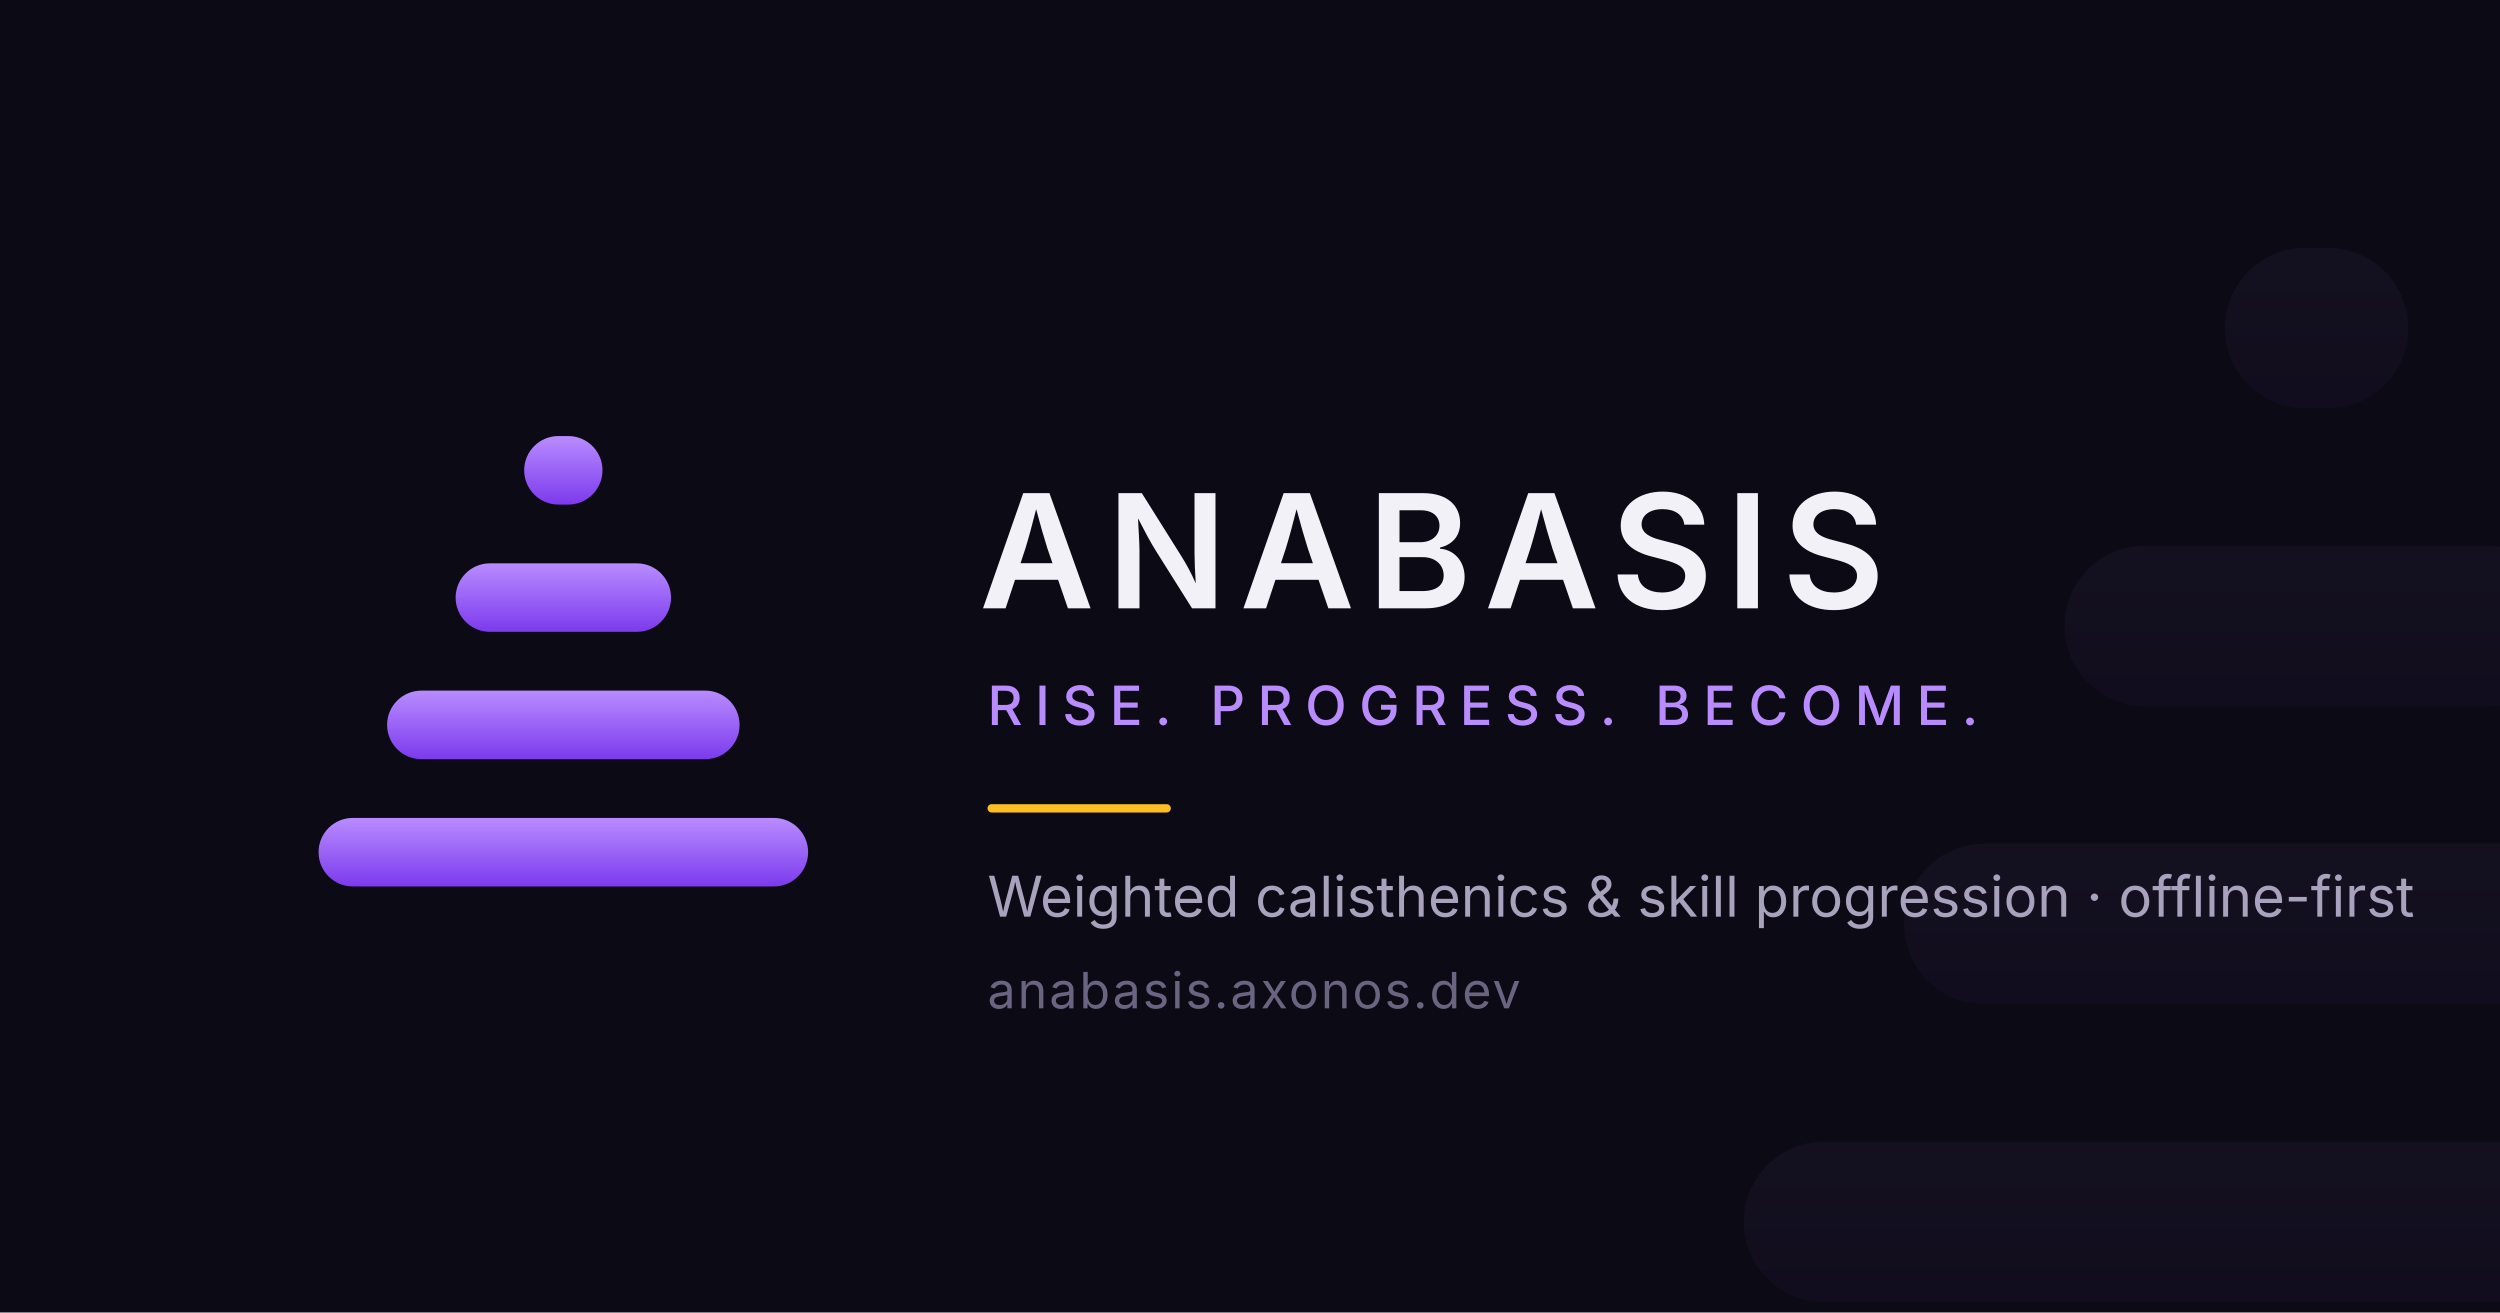
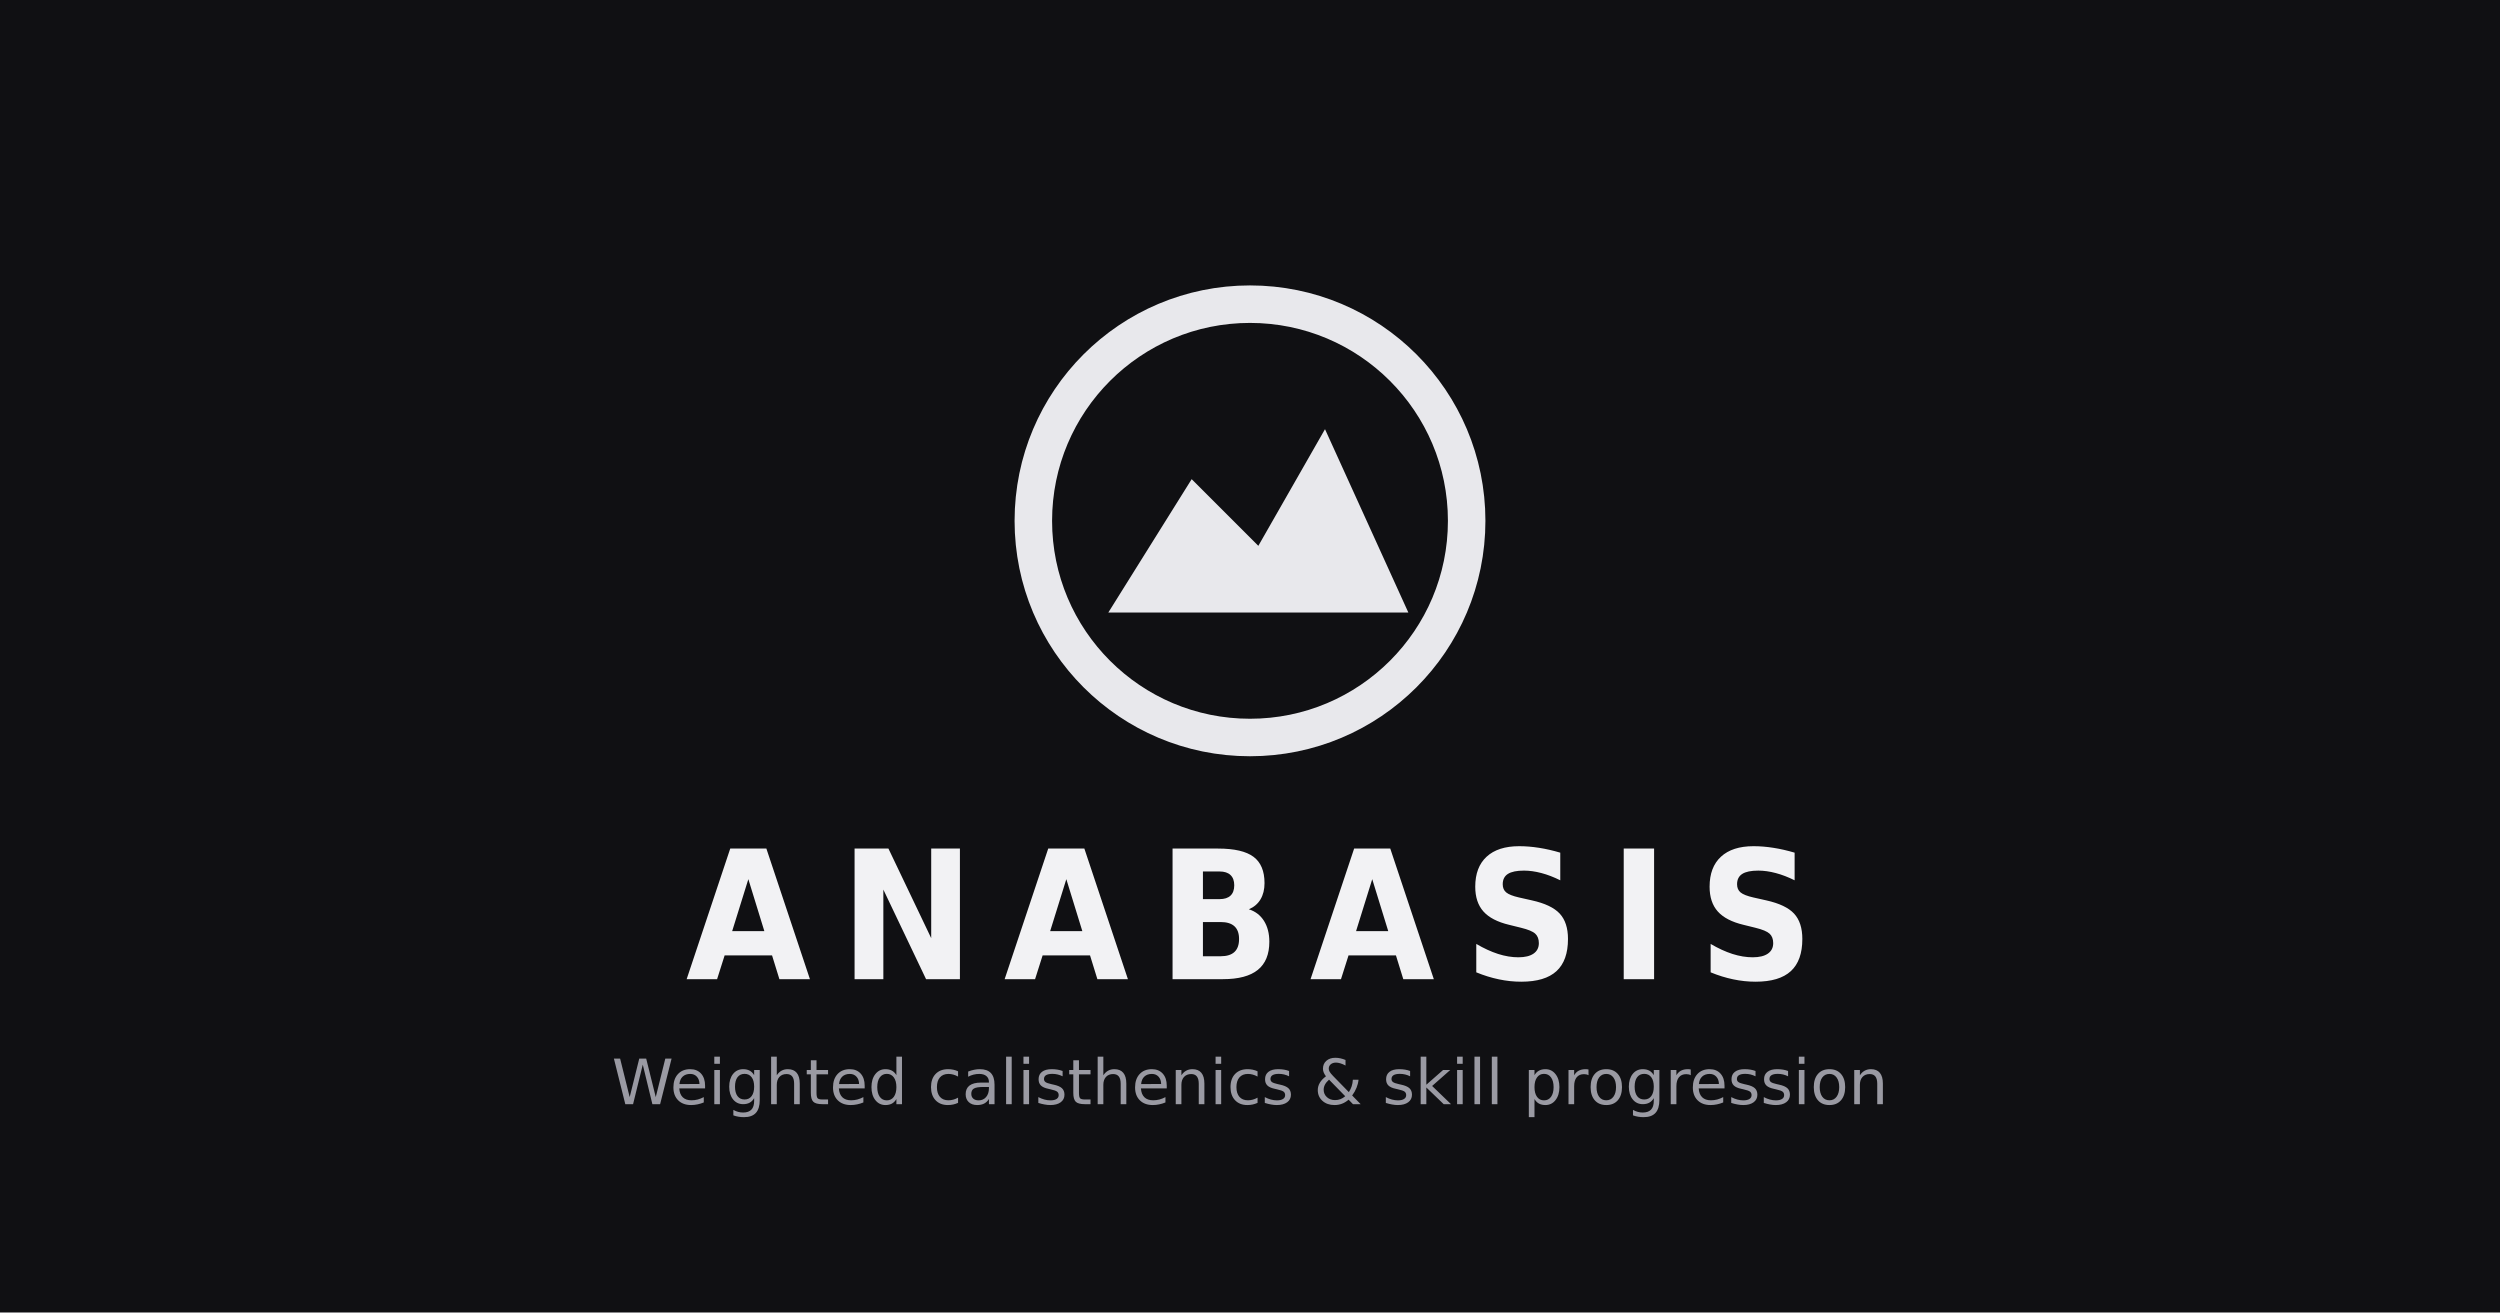
- <svg xmlns="http://www.w3.org/2000/svg" viewBox="0 0 1200 630" width="1200" height="630">
-   <rect width="1200" height="630" fill="#0C0A14" />
-   <defs>
-     <linearGradient id="anabasis-og" x1="0" y1="1" x2="0" y2="0">
-       <stop offset="0" stop-color="#7C3AED" />
-       <stop offset="1" stop-color="#B88CFF" />
-     </linearGradient>
-   </defs>
-   <g opacity="0.05" transform="translate(760,20) scale(11)">
-     <g>
-       <rect x="28" y="9" width="8" height="7" rx="3.5" fill="url(#anabasis-og)" />
-       <rect x="21" y="22" width="22" height="7" rx="3.5" fill="url(#anabasis-og)" />
-       <rect x="14" y="35" width="36" height="7" rx="3.5" fill="url(#anabasis-og)" />
-       <rect x="7" y="48" width="50" height="7" rx="3.5" fill="url(#anabasis-og)" />
-     </g>
+ <svg xmlns="http://www.w3.org/2000/svg" width="1200" height="630" viewBox="0 0 1200 630">
+   <rect width="1200" height="630" fill="#101013" />
+   <g transform="translate(600 250)">
+     <circle cx="0" cy="0" r="104" fill="none" stroke="#E8E8EC" stroke-width="18" />
+     <path d="M-68 44 L-28 -20 L4 12 L36 -44 L76 44 Z" fill="#E8E8EC" />
  </g>
-   <g transform="translate(120,167) scale(4.7)">
-     <g>
-       <rect x="28" y="9" width="8" height="7" rx="3.5" fill="url(#anabasis-og)" />
-       <rect x="21" y="22" width="22" height="7" rx="3.5" fill="url(#anabasis-og)" />
-       <rect x="14" y="35" width="36" height="7" rx="3.5" fill="url(#anabasis-og)" />
-       <rect x="7" y="48" width="50" height="7" rx="3.5" fill="url(#anabasis-og)" />
-     </g>
-   </g>
-   <text x="470" y="292" fill="#F3F1F8" font-family="'Fira Sans Condensed', Inter, system-ui, sans-serif" font-size="76" font-weight="600" letter-spacing="6">ANABASIS</text>
-   <text x="474" y="348" fill="#B88CFF" font-family="'Fira Sans Condensed', Inter, system-ui, sans-serif" font-size="26" font-weight="500" letter-spacing="6">RISE. PROGRESS. BECOME.</text>
-   <rect x="474" y="386" width="88" height="4" rx="2" fill="#FBBF24" />
-   <text x="474" y="440" fill="#A8A2BC" font-family="Manrope, Inter, system-ui, sans-serif" font-size="27">Weighted calisthenics &amp; skill progression · offline-first</text>
-   <text x="474" y="484" fill="#6B6480" font-family="Manrope, Inter, system-ui, sans-serif" font-size="24" letter-spacing="1">anabasis.axonos.dev</text>
+   <text x="600" y="470" text-anchor="middle" font-family="'Fira Sans Condensed','DejaVu Sans Condensed',sans-serif" font-size="86" font-weight="700" letter-spacing="14" fill="#F2F2F4">ANABASIS</text>
+   <text x="600" y="530" text-anchor="middle" font-family="'DejaVu Sans',sans-serif" font-size="30" fill="#9A9AA3">Weighted calisthenics &amp; skill progression</text>
</svg>
